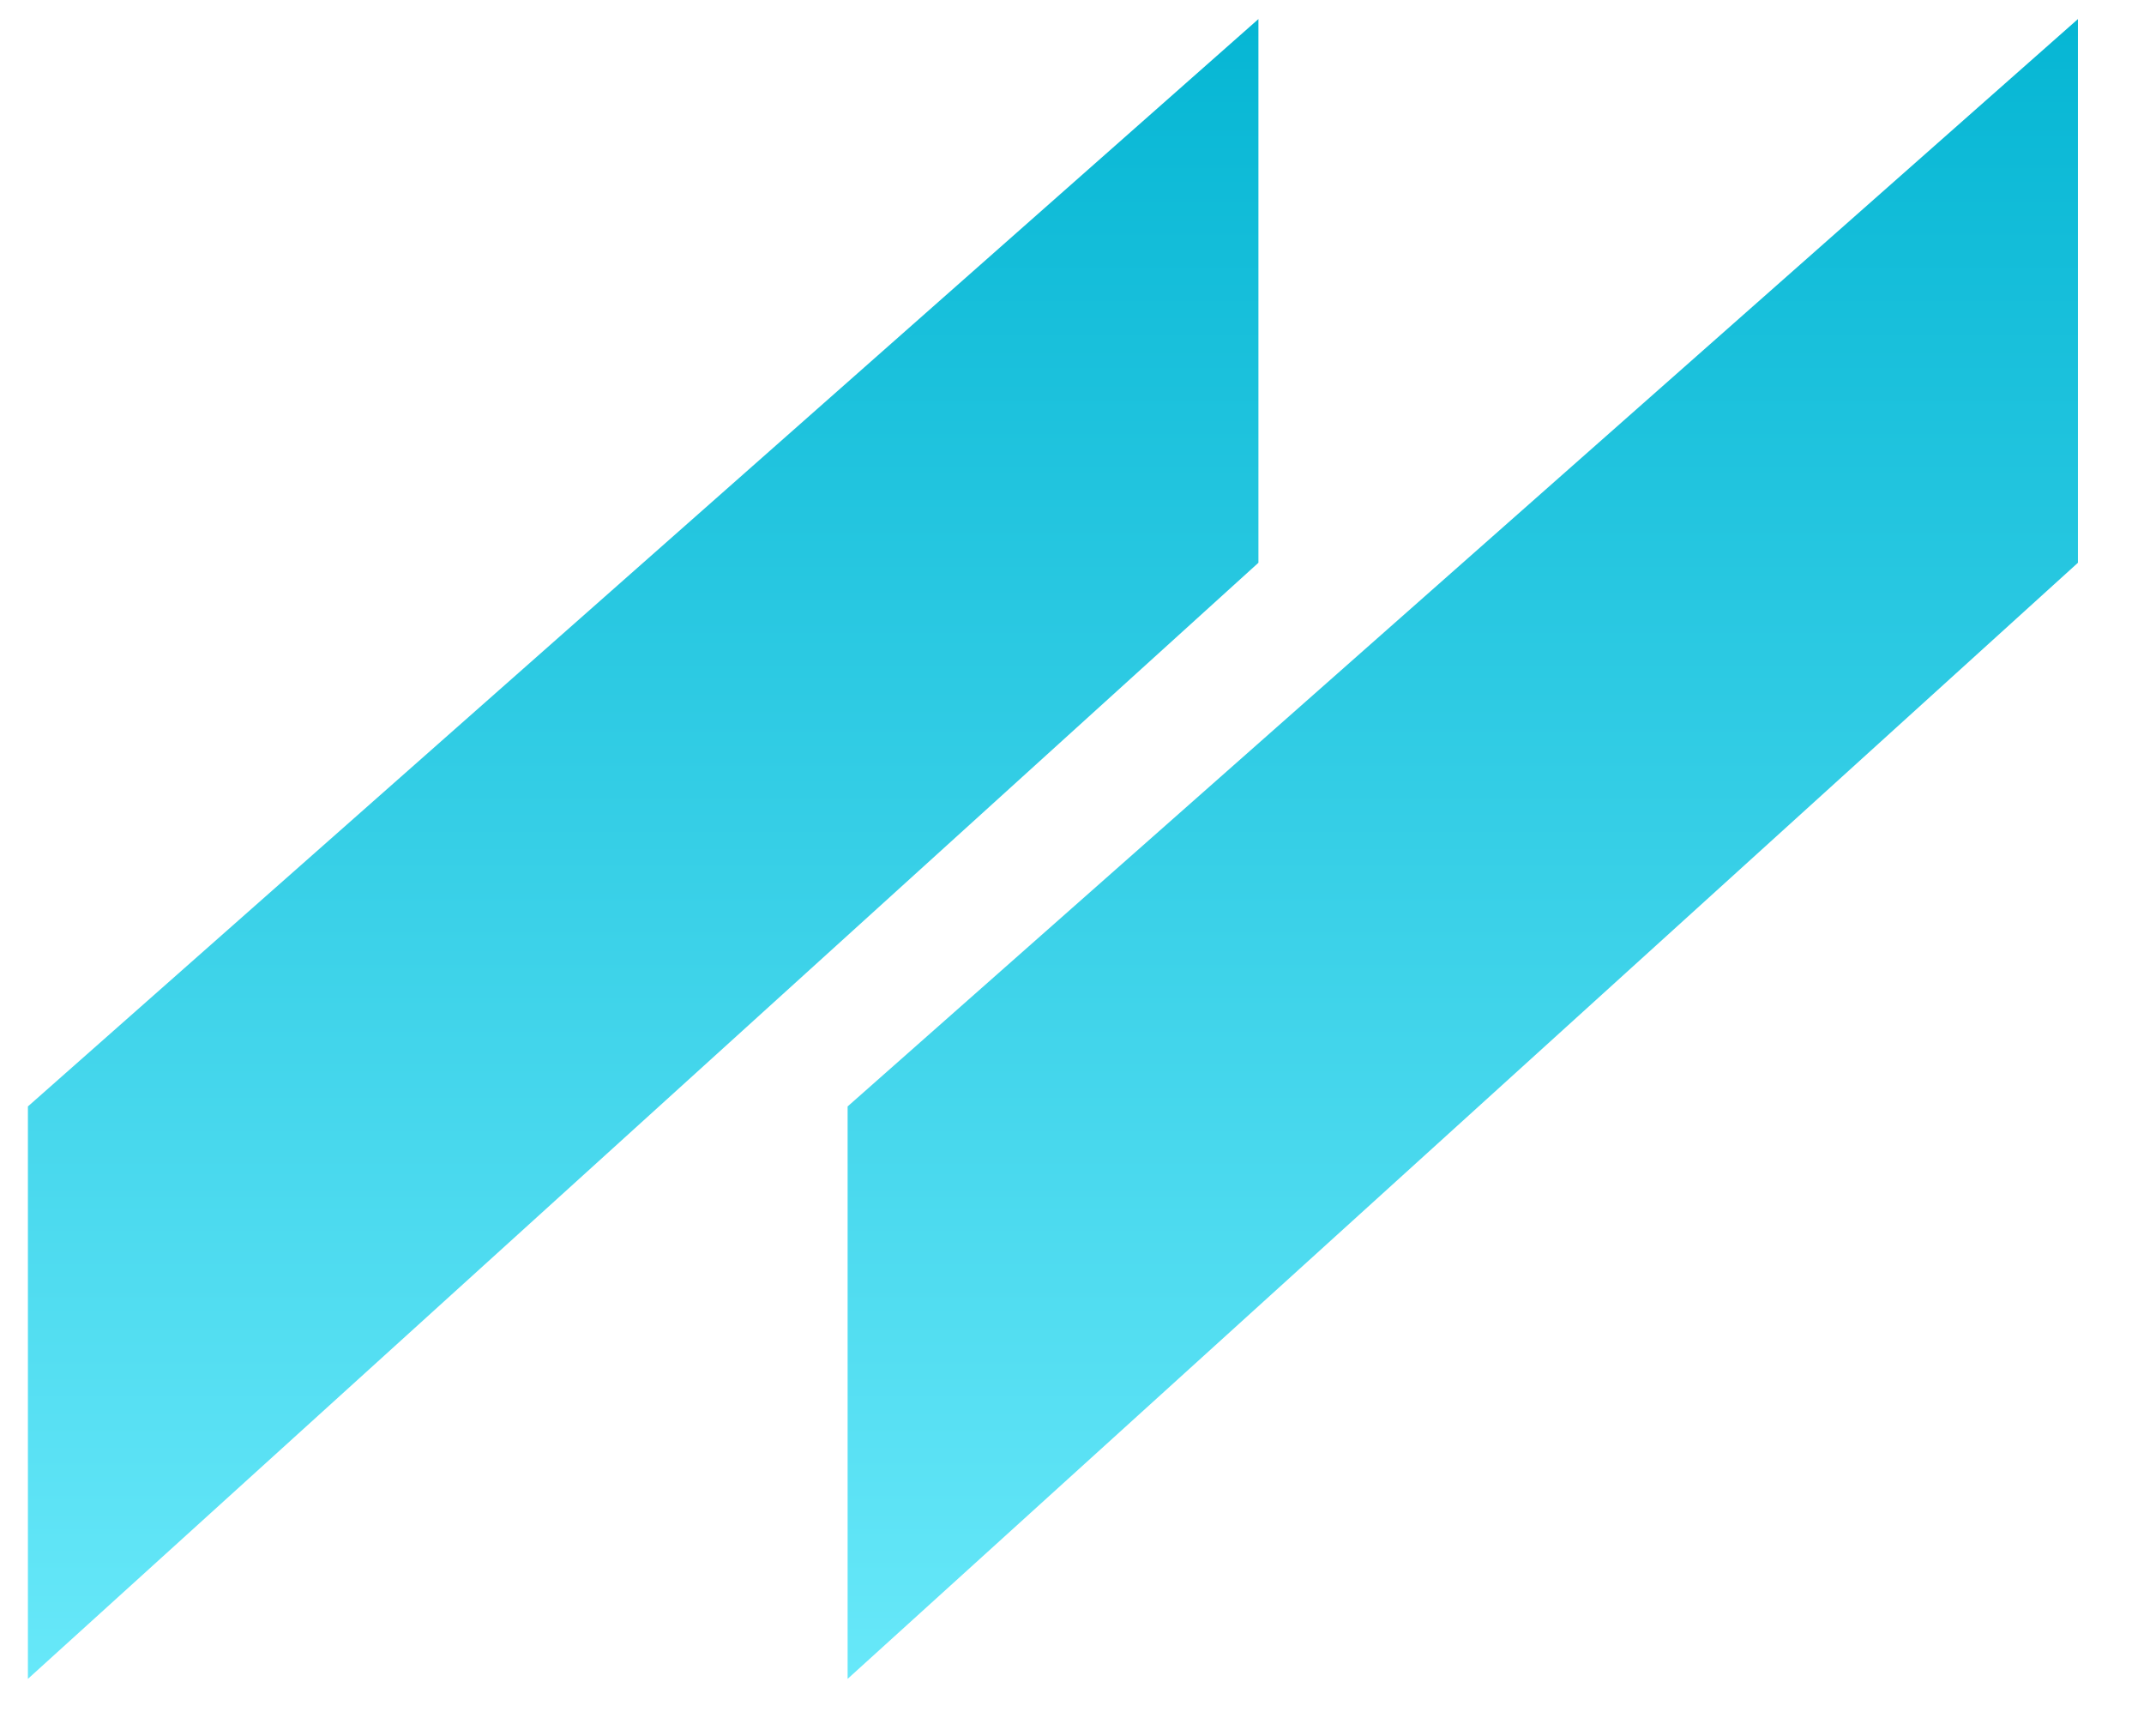
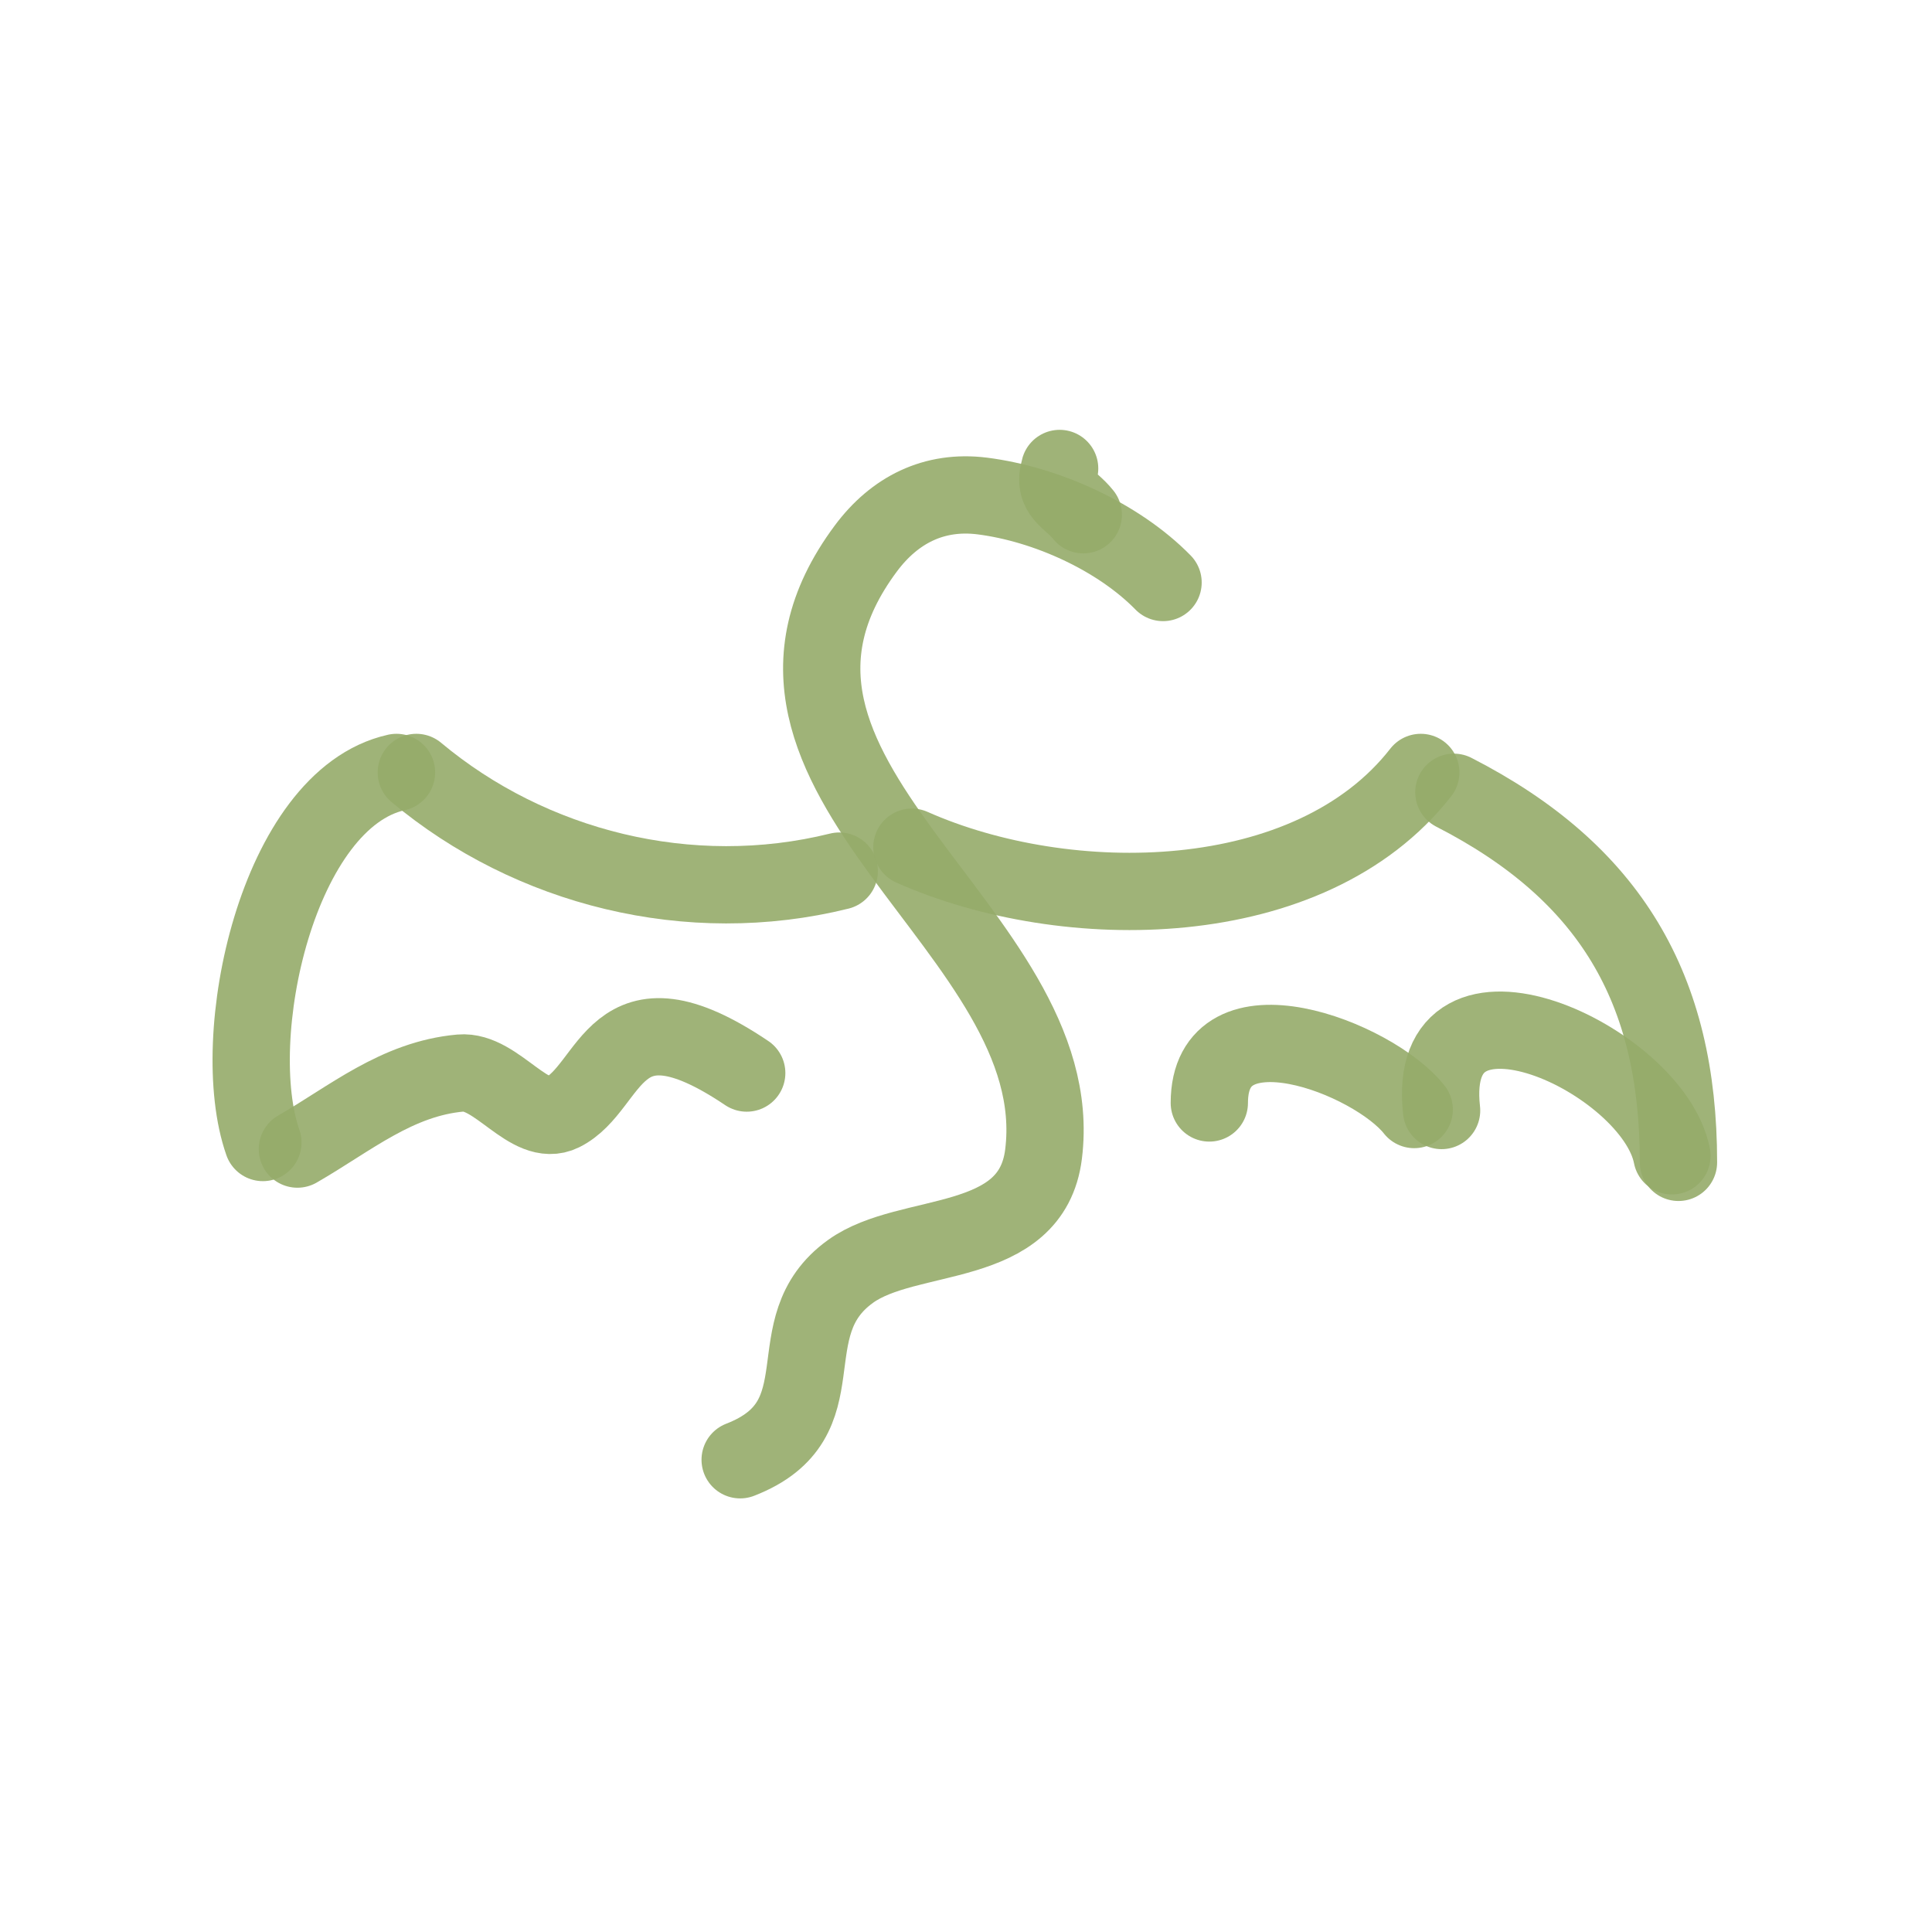
- <svg xmlns="http://www.w3.org/2000/svg" xmlns:xlink="http://www.w3.org/1999/xlink" version="1.1" preserveAspectRatio="xMidYMid meet" viewBox="344.564 330.278 111.737 91.218" width="53.87" height="43.61">
-   <defs>
-     <path d="M453.3 331.28L453.3 359.85L388.64 418.5L388.64 388.42L453.3 331.28Z" id="aFZf6T5ED" />
-     <linearGradient id="gradientb2ThqnP5Op" gradientUnits="userSpaceOnUse" x1="420.97" y1="331.28" x2="420.97" y2="418.5">
-       <stop style="stop-color: #06b6d4;stop-opacity: 1" offset="0%" />
-       <stop style="stop-color: #67e8f9;stop-opacity: 1" offset="100%" />
-     </linearGradient>
-     <path d="M410.23 331.28L410.23 359.85L345.56 418.5L345.56 388.42L410.23 331.28Z" id="a9fehgwfM" />
-     <linearGradient id="gradientk1wNV9Ostb" gradientUnits="userSpaceOnUse" x1="377.89" y1="331.28" x2="377.89" y2="418.5">
-       <stop style="stop-color: #06b6d4;stop-opacity: 1" offset="0%" />
-       <stop style="stop-color: #67e8f9;stop-opacity: 1" offset="100%" />
-     </linearGradient>
-   </defs>
-   <g>
-     <g>
-       <use xlink:href="#aFZf6T5ED" opacity="1" fill="url(#gradientb2ThqnP5Op)" />
-     </g>
-     <g>
-       <use xlink:href="#a9fehgwfM" opacity="1" fill="url(#gradientk1wNV9Ostb)" />
-     </g>
+ <svg xmlns="http://www.w3.org/2000/svg" width="54px" height="54px" viewBox="0 0 54 54" version="1.1">
+   <g id="surface1">
+     <path style="fill:none;stroke-width:16;stroke-linecap:round;stroke-linejoin:round;stroke:rgb(58%, 67%, 41%);stroke-opacity:0.902;stroke-miterlimit:4;" d="M 240.799 120.602 C 231.539 111.14 216.609 104.369 203.356 102.691 C 193.403 101.447 185.214 105.556 179.253 113.571 C 144.213 160.677 221.817 192.448 216.059 238.918 C 213.571 259.086 188.05 254.601 176.1 263.223 C 159.954 274.826 174.74 293.895 153.241 302.228 " transform="matrix(0.135,0,0,0.135,0,0)" />
+     <path style="fill:none;stroke-width:16;stroke-linecap:round;stroke-linejoin:round;stroke:rgb(58%, 67%, 41%);stroke-opacity:0.902;stroke-miterlimit:4;" d="M 188.802 175.405 C 220.747 189.612 271.238 189.323 294.155 159.925 " transform="matrix(0.135,0,0,0.135,0,0)" />
+     <path style="fill:none;stroke-width:16;stroke-linecap:round;stroke-linejoin:round;stroke:rgb(58%, 67%, 41%);stroke-opacity:0.902;stroke-miterlimit:4;" d="M 301.013 164.034 C 333.304 180.584 347.512 204.601 347.512 240.654 " transform="matrix(0.135,0,0,0.135,0,0)" />
+     <path style="fill:none;stroke-width:16;stroke-linecap:round;stroke-linejoin:round;stroke:rgb(58%, 67%, 41%);stroke-opacity:0.902;stroke-miterlimit:4;" d="M 346.152 239.294 C 342.274 219.329 294.792 197.309 298.466 229.919 " transform="matrix(0.135,0,0,0.135,0,0)" />
+     <path style="fill:none;stroke-width:16;stroke-linecap:round;stroke-linejoin:round;stroke:rgb(58%, 67%, 41%);stroke-opacity:0.902;stroke-miterlimit:4;" d="M 292.795 229.716 C 284.317 218.953 250.376 205.903 250.376 228.356 " transform="matrix(0.135,0,0,0.135,0,0)" />
+     <path style="fill:none;stroke-width:16;stroke-linecap:round;stroke-linejoin:round;stroke:rgb(58%, 67%, 41%);stroke-opacity:0.902;stroke-miterlimit:4;" d="M 173.756 180.353 C 142.708 188.05 109.838 179.688 86.198 159.925 " transform="matrix(0.135,0,0,0.135,0,0)" />
+     <path style="fill:none;stroke-width:16;stroke-linecap:round;stroke-linejoin:round;stroke:rgb(58%, 67%, 41%);stroke-opacity:0.902;stroke-miterlimit:4;" d="M 82.089 159.925 C 57.436 165.394 46.817 214.873 54.427 236.545 " transform="matrix(0.135,0,0,0.135,0,0)" />
+     <path style="fill:none;stroke-width:16;stroke-linecap:round;stroke-linejoin:round;stroke:rgb(58%, 67%, 41%);stroke-opacity:0.902;stroke-miterlimit:4;" d="M 154.601 222.164 C 126.707 203.385 127.025 225.087 116.377 230.353 C 109.635 233.681 102.836 221.499 95.341 222.164 C 82.147 223.351 72.483 231.626 61.574 237.905 " transform="matrix(0.135,0,0,0.135,0,0)" />
+     <path style="fill:none;stroke-width:16;stroke-linecap:round;stroke-linejoin:round;stroke:rgb(58%, 67%, 41%);stroke-opacity:0.902;stroke-miterlimit:4;" d="M 219.387 96.991 C 217.824 102.373 221.528 103.096 224.277 106.568 " transform="matrix(0.135,0,0,0.135,0,0)" />
  </g>
</svg>
